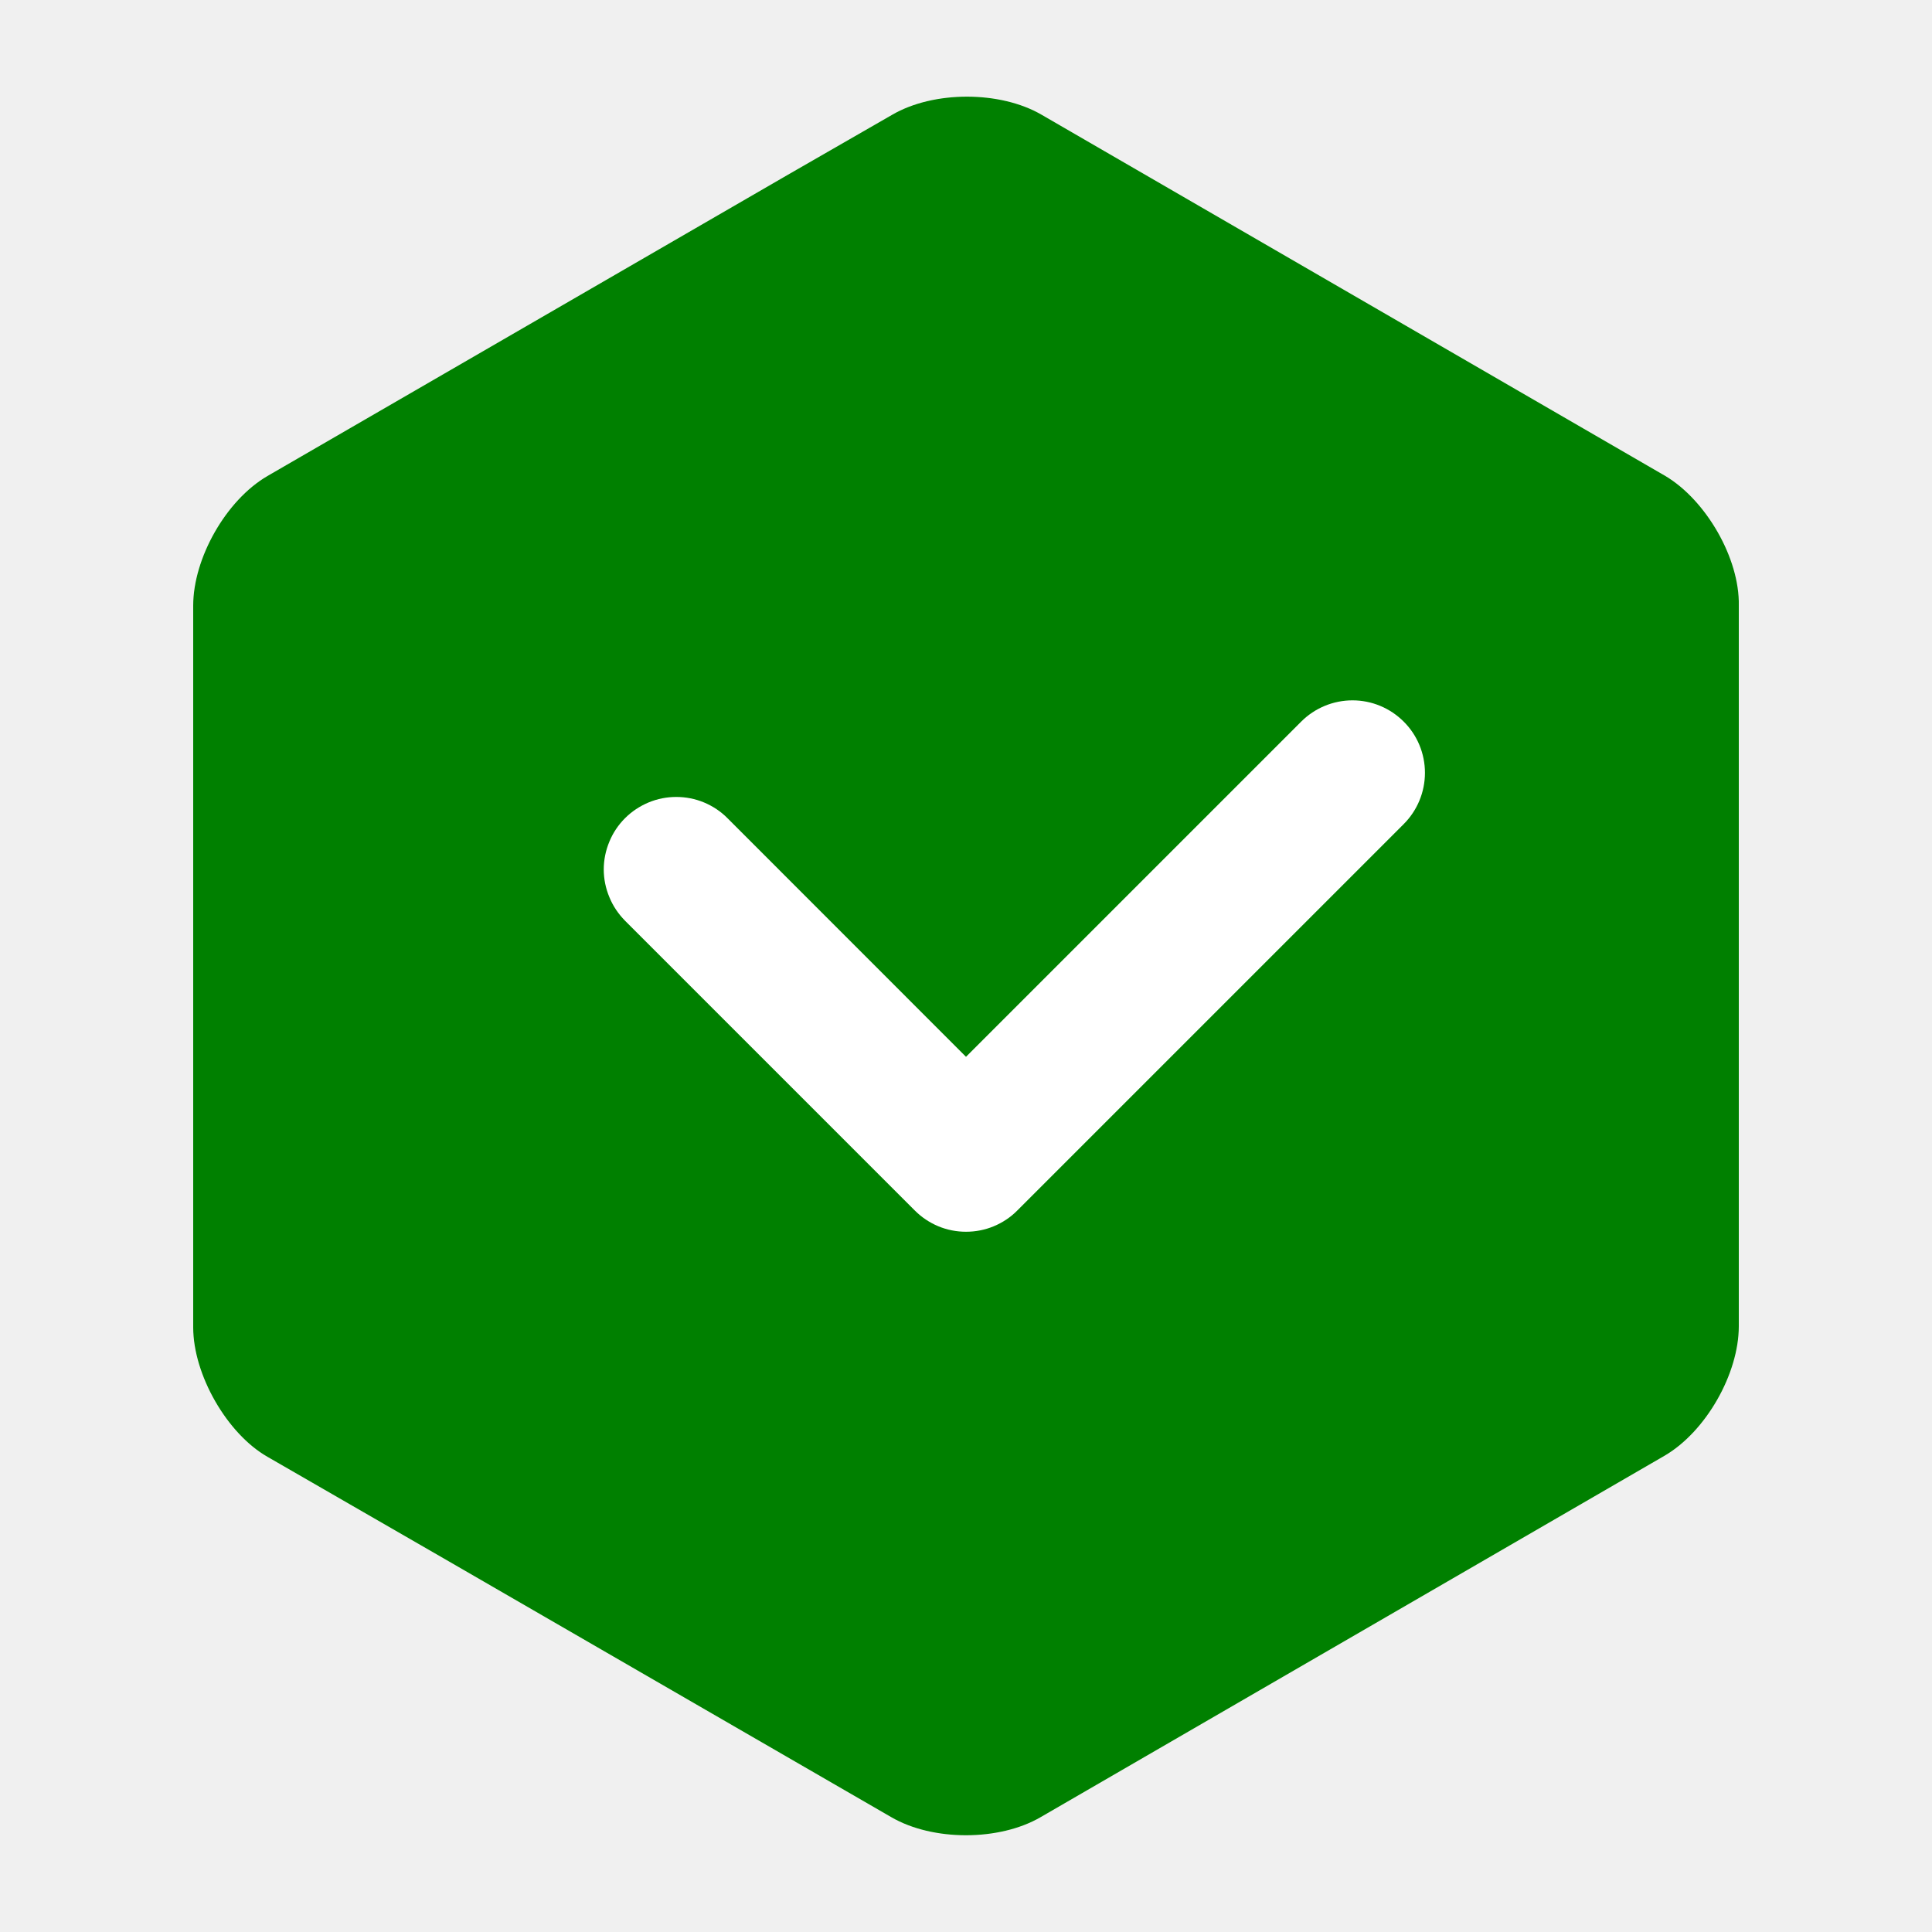
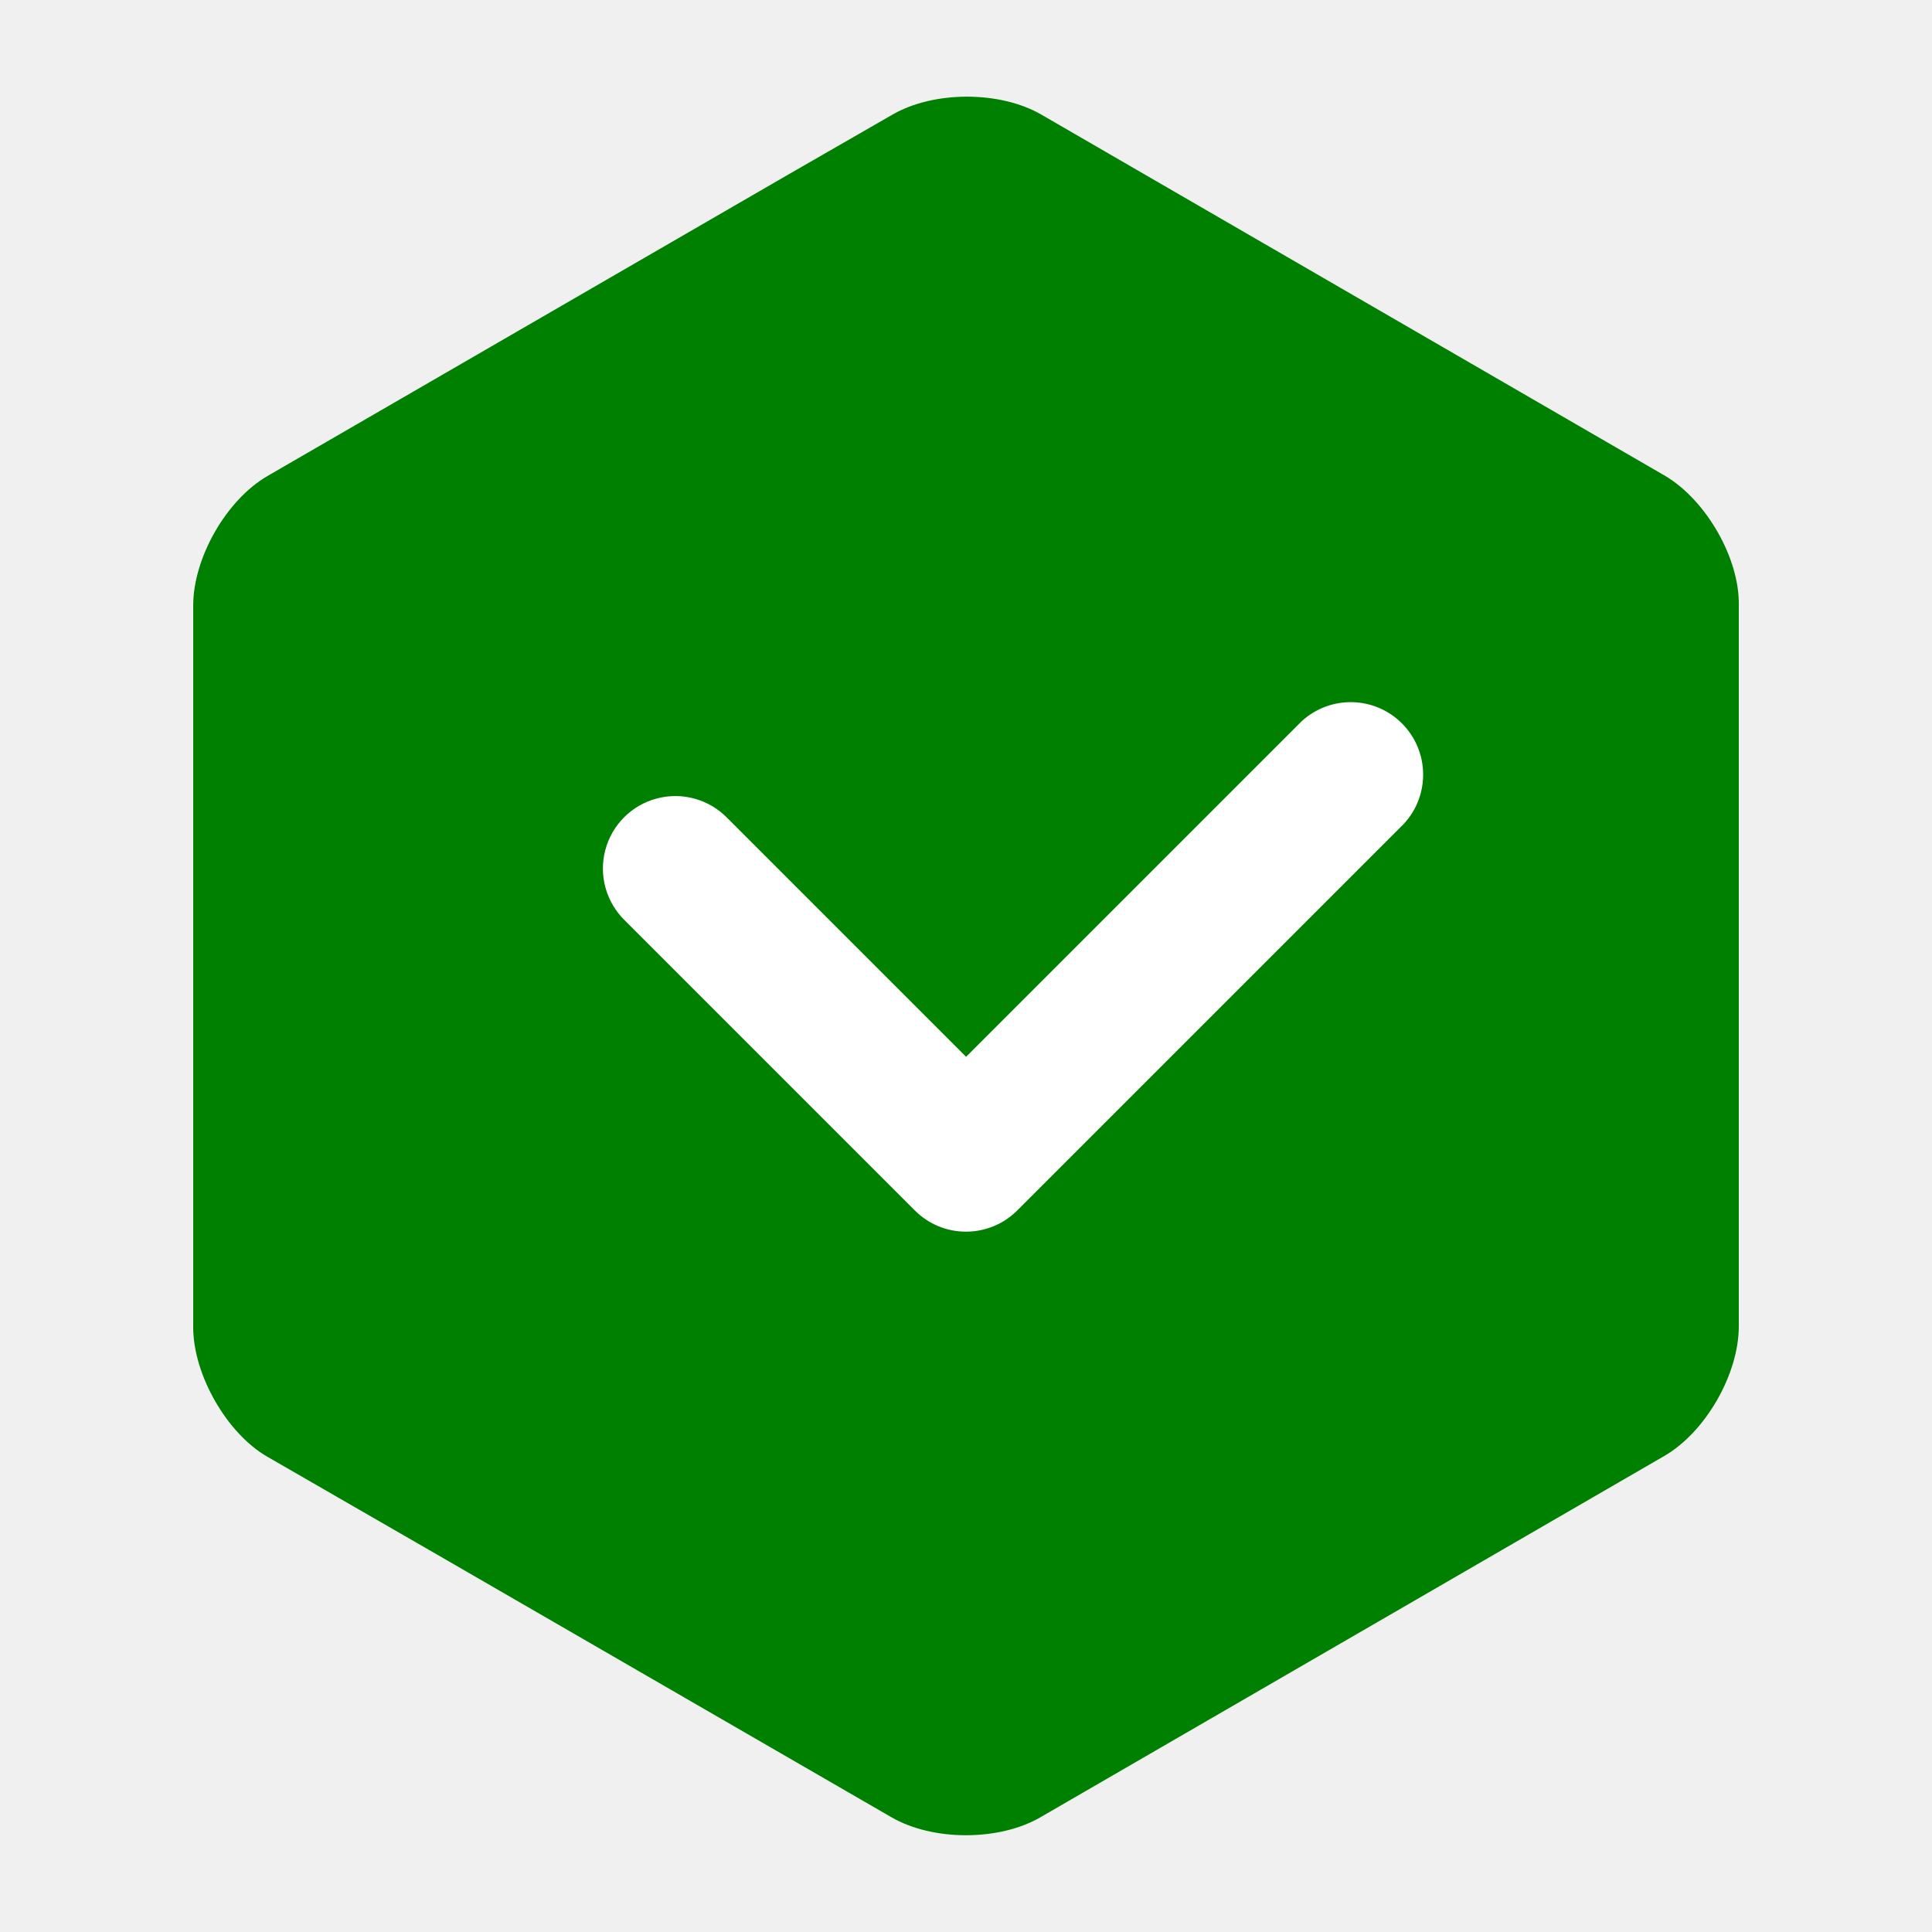
- <svg xmlns="http://www.w3.org/2000/svg" width="20" height="20" viewBox="0 0 20 20" fill="none">
-   <path d="M17.241 4.928L10.783 1.188C10.354 0.938 9.665 0.938 9.236 1.188L8.158 1.808L2.768 4.928C2.339 5.178 2 5.779 2 6.269V13.741C2 14.23 2.349 14.841 2.769 15.081L4.625 16.151L9.226 18.811C9.655 19.061 10.344 19.061 10.773 18.811L17.231 15.07C17.66 14.82 18 14.22 18 13.73V6.269C18.01 5.779 17.66 5.178 17.241 4.928Z" fill="white" />
-   <path d="M17.241 4.928L10.783 1.188C10.354 0.938 9.665 0.938 9.236 1.188L8.158 1.808L2.768 4.928C2.339 5.178 2 5.779 2 6.269V13.741C2 14.23 2.349 14.841 2.769 15.081L4.625 16.151L9.226 18.811C9.655 19.061 10.344 19.061 10.773 18.811L17.231 15.07C17.66 14.82 18 14.22 18 13.73V6.269C18.01 5.779 17.66 5.178 17.241 4.928Z" fill="green" />
-   <path d="M10 12.751C9.902 12.751 9.804 12.732 9.713 12.694C9.622 12.656 9.54 12.601 9.47 12.531L6.47 9.531C6.401 9.461 6.345 9.378 6.308 9.287C6.27 9.196 6.25 9.099 6.25 9C6.25 8.902 6.27 8.804 6.308 8.713C6.345 8.622 6.401 8.539 6.47 8.47C6.54 8.4 6.623 8.345 6.714 8.307C6.805 8.269 6.902 8.25 7.001 8.25C7.099 8.25 7.197 8.269 7.288 8.307C7.379 8.345 7.462 8.4 7.531 8.47L10 10.94L13.47 7.47C13.611 7.329 13.802 7.25 14.001 7.25C14.2 7.25 14.39 7.329 14.531 7.47C14.672 7.61 14.751 7.801 14.751 8C14.751 8.199 14.672 8.39 14.531 8.531L10.531 12.531C10.462 12.601 10.379 12.656 10.288 12.694C10.197 12.732 10.099 12.751 10 12.751Z" fill="white" />
+ <svg xmlns="http://www.w3.org/2000/svg" width="20" height="20" fill="none">
+   <path d="m17.241 4.928-6.458-3.74c-.429-.25-1.118-.25-1.547 0l-1.078.62-5.39 3.12c-.429.25-.768.85-.768 1.34v7.473c0 .49.349 1.1.769 1.34l1.856 1.07 4.601 2.66c.429.25 1.118.25 1.547 0l6.458-3.74c.429-.25.769-.85.769-1.34V6.268c.01-.49-.34-1.09-.759-1.34Z" fill="#fff" />
+   <path d="m17.241 4.928-6.458-3.74c-.429-.25-1.118-.25-1.547 0l-1.078.62-5.39 3.12c-.429.25-.768.85-.768 1.34v7.473c0 .49.349 1.1.769 1.34l1.856 1.07 4.601 2.66c.429.25 1.118.25 1.547 0l6.458-3.74c.429-.25.769-.85.769-1.34V6.268c.01-.49-.34-1.09-.759-1.34Z" fill="green" />
+   <path d="M10 12.75a.742.742 0 0 1-.53-.22l-3-3a.75.75 0 1 1 1.061-1.06l2.47 2.47 3.47-3.47a.75.75 0 0 1 1.06 1.06l-4 4a.748.748 0 0 1-.53.22Z" fill="#fff" />
</svg>
